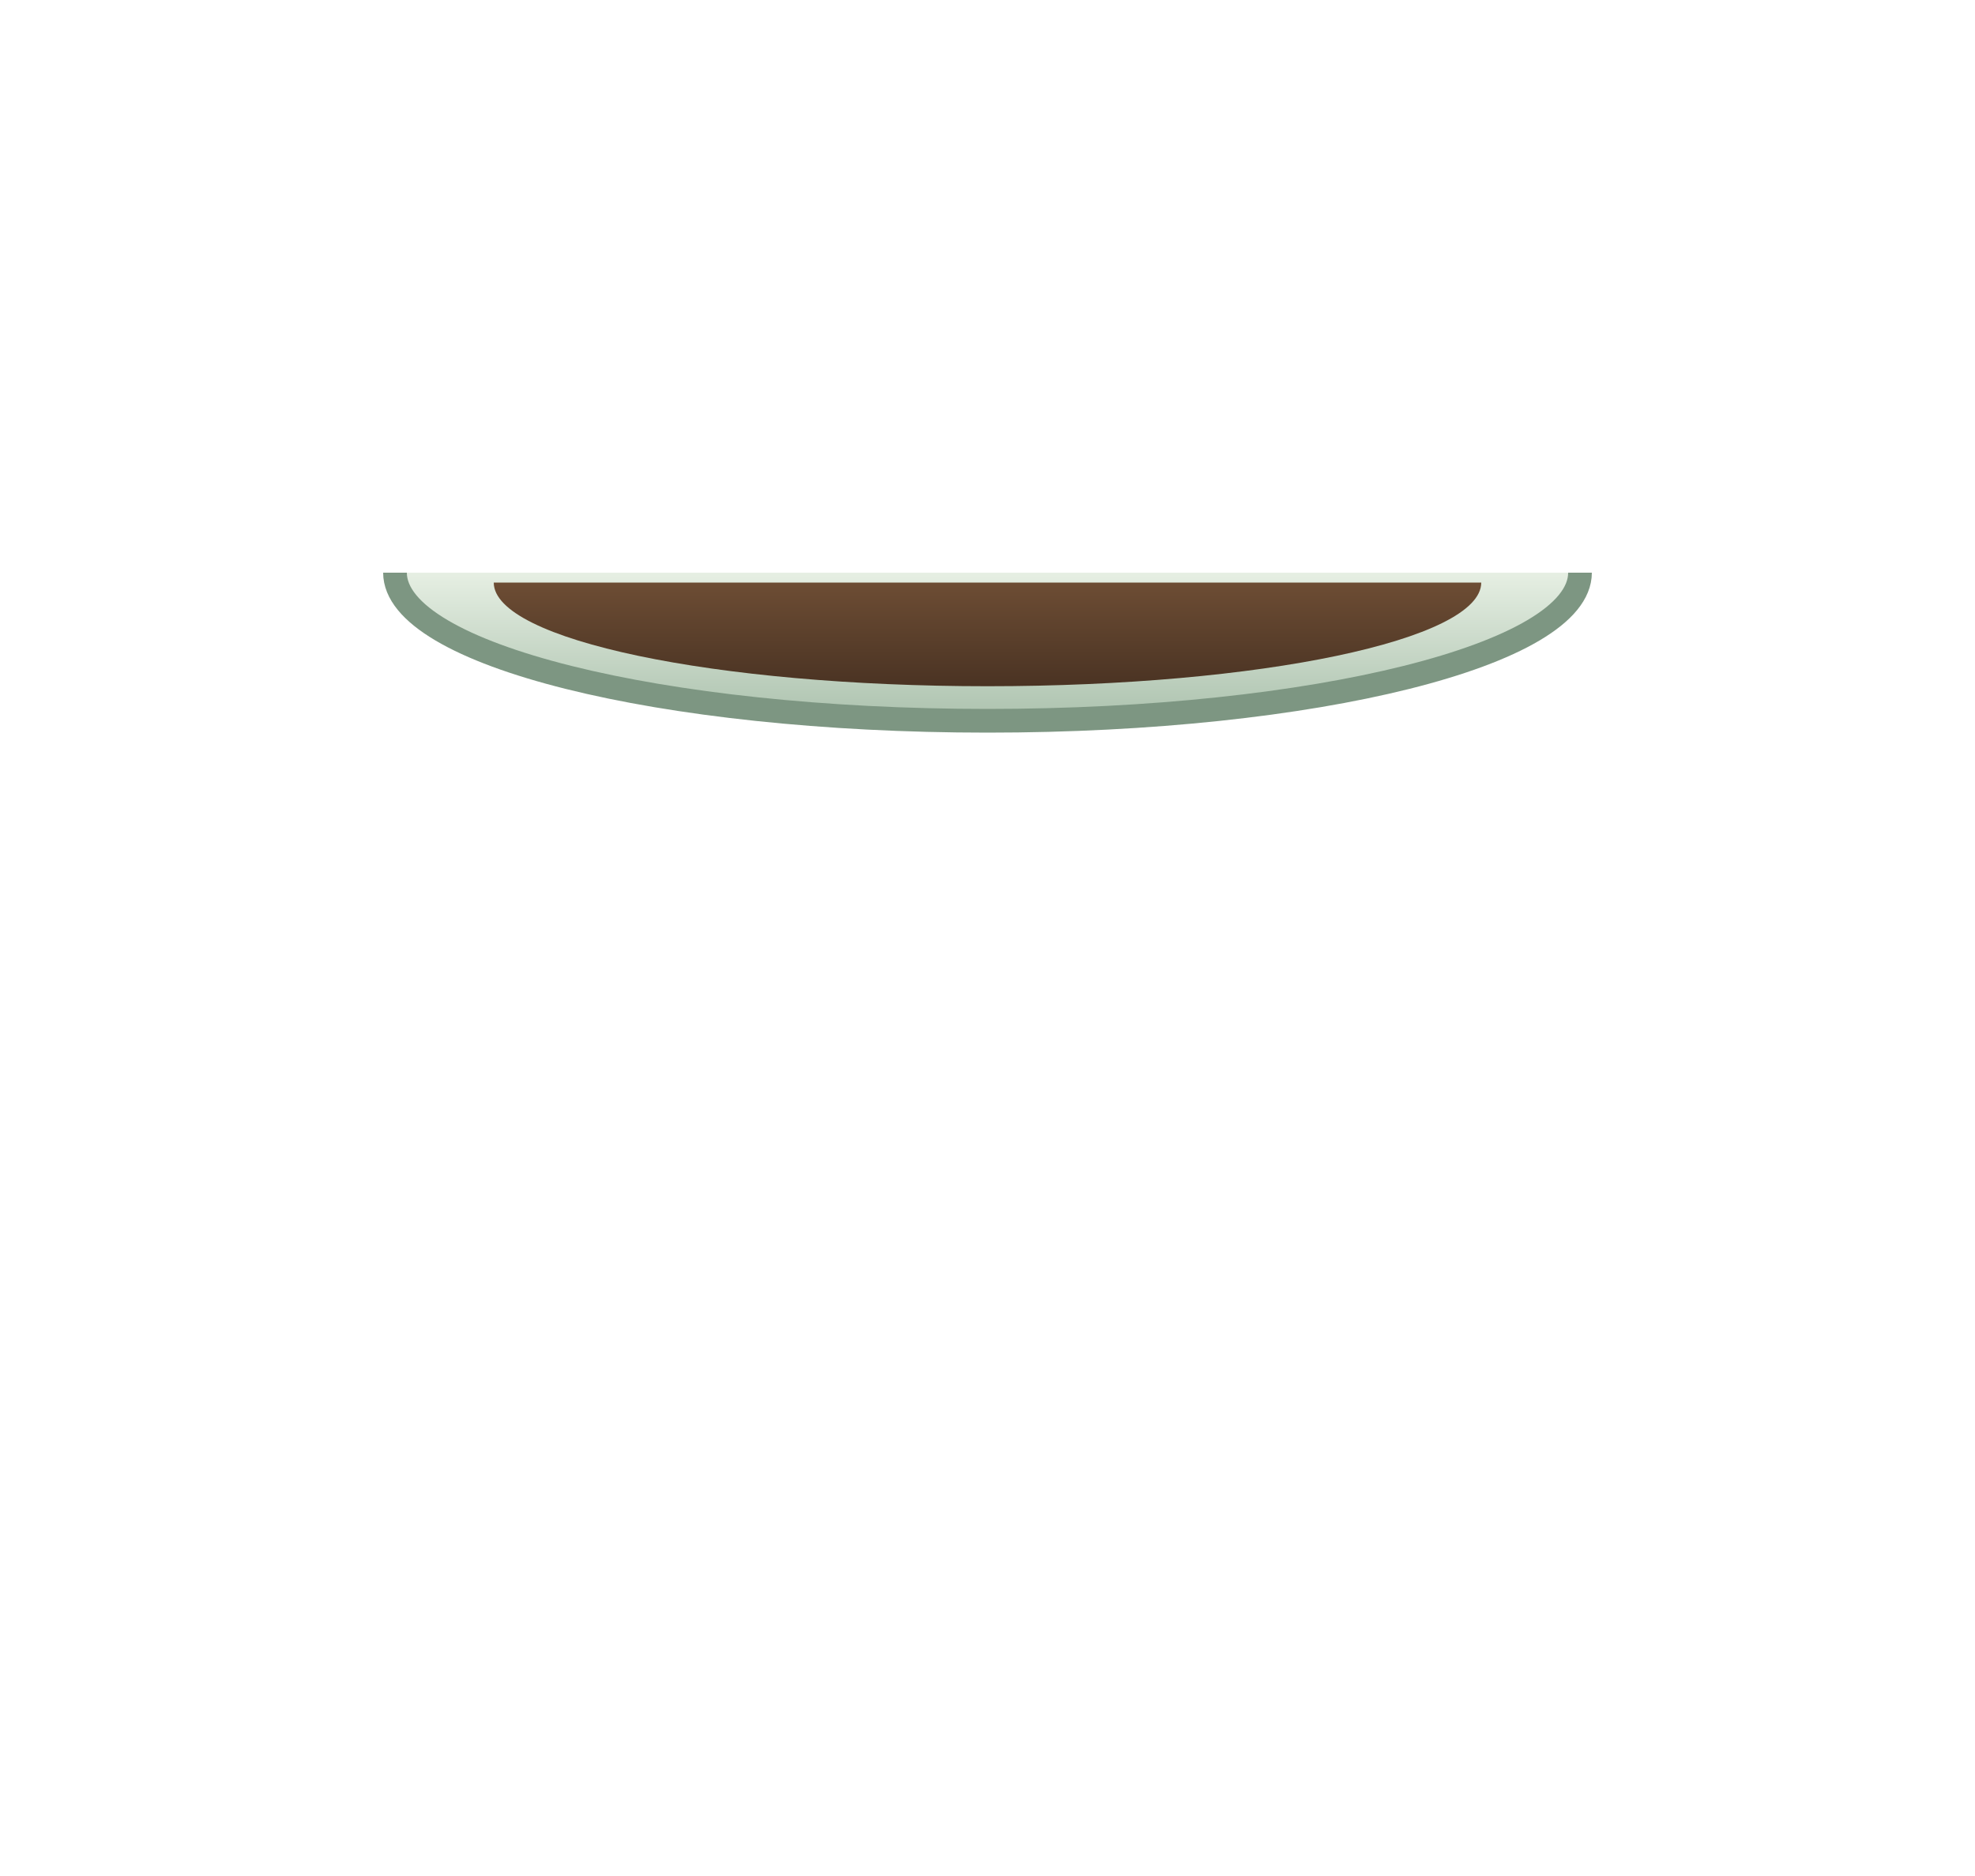
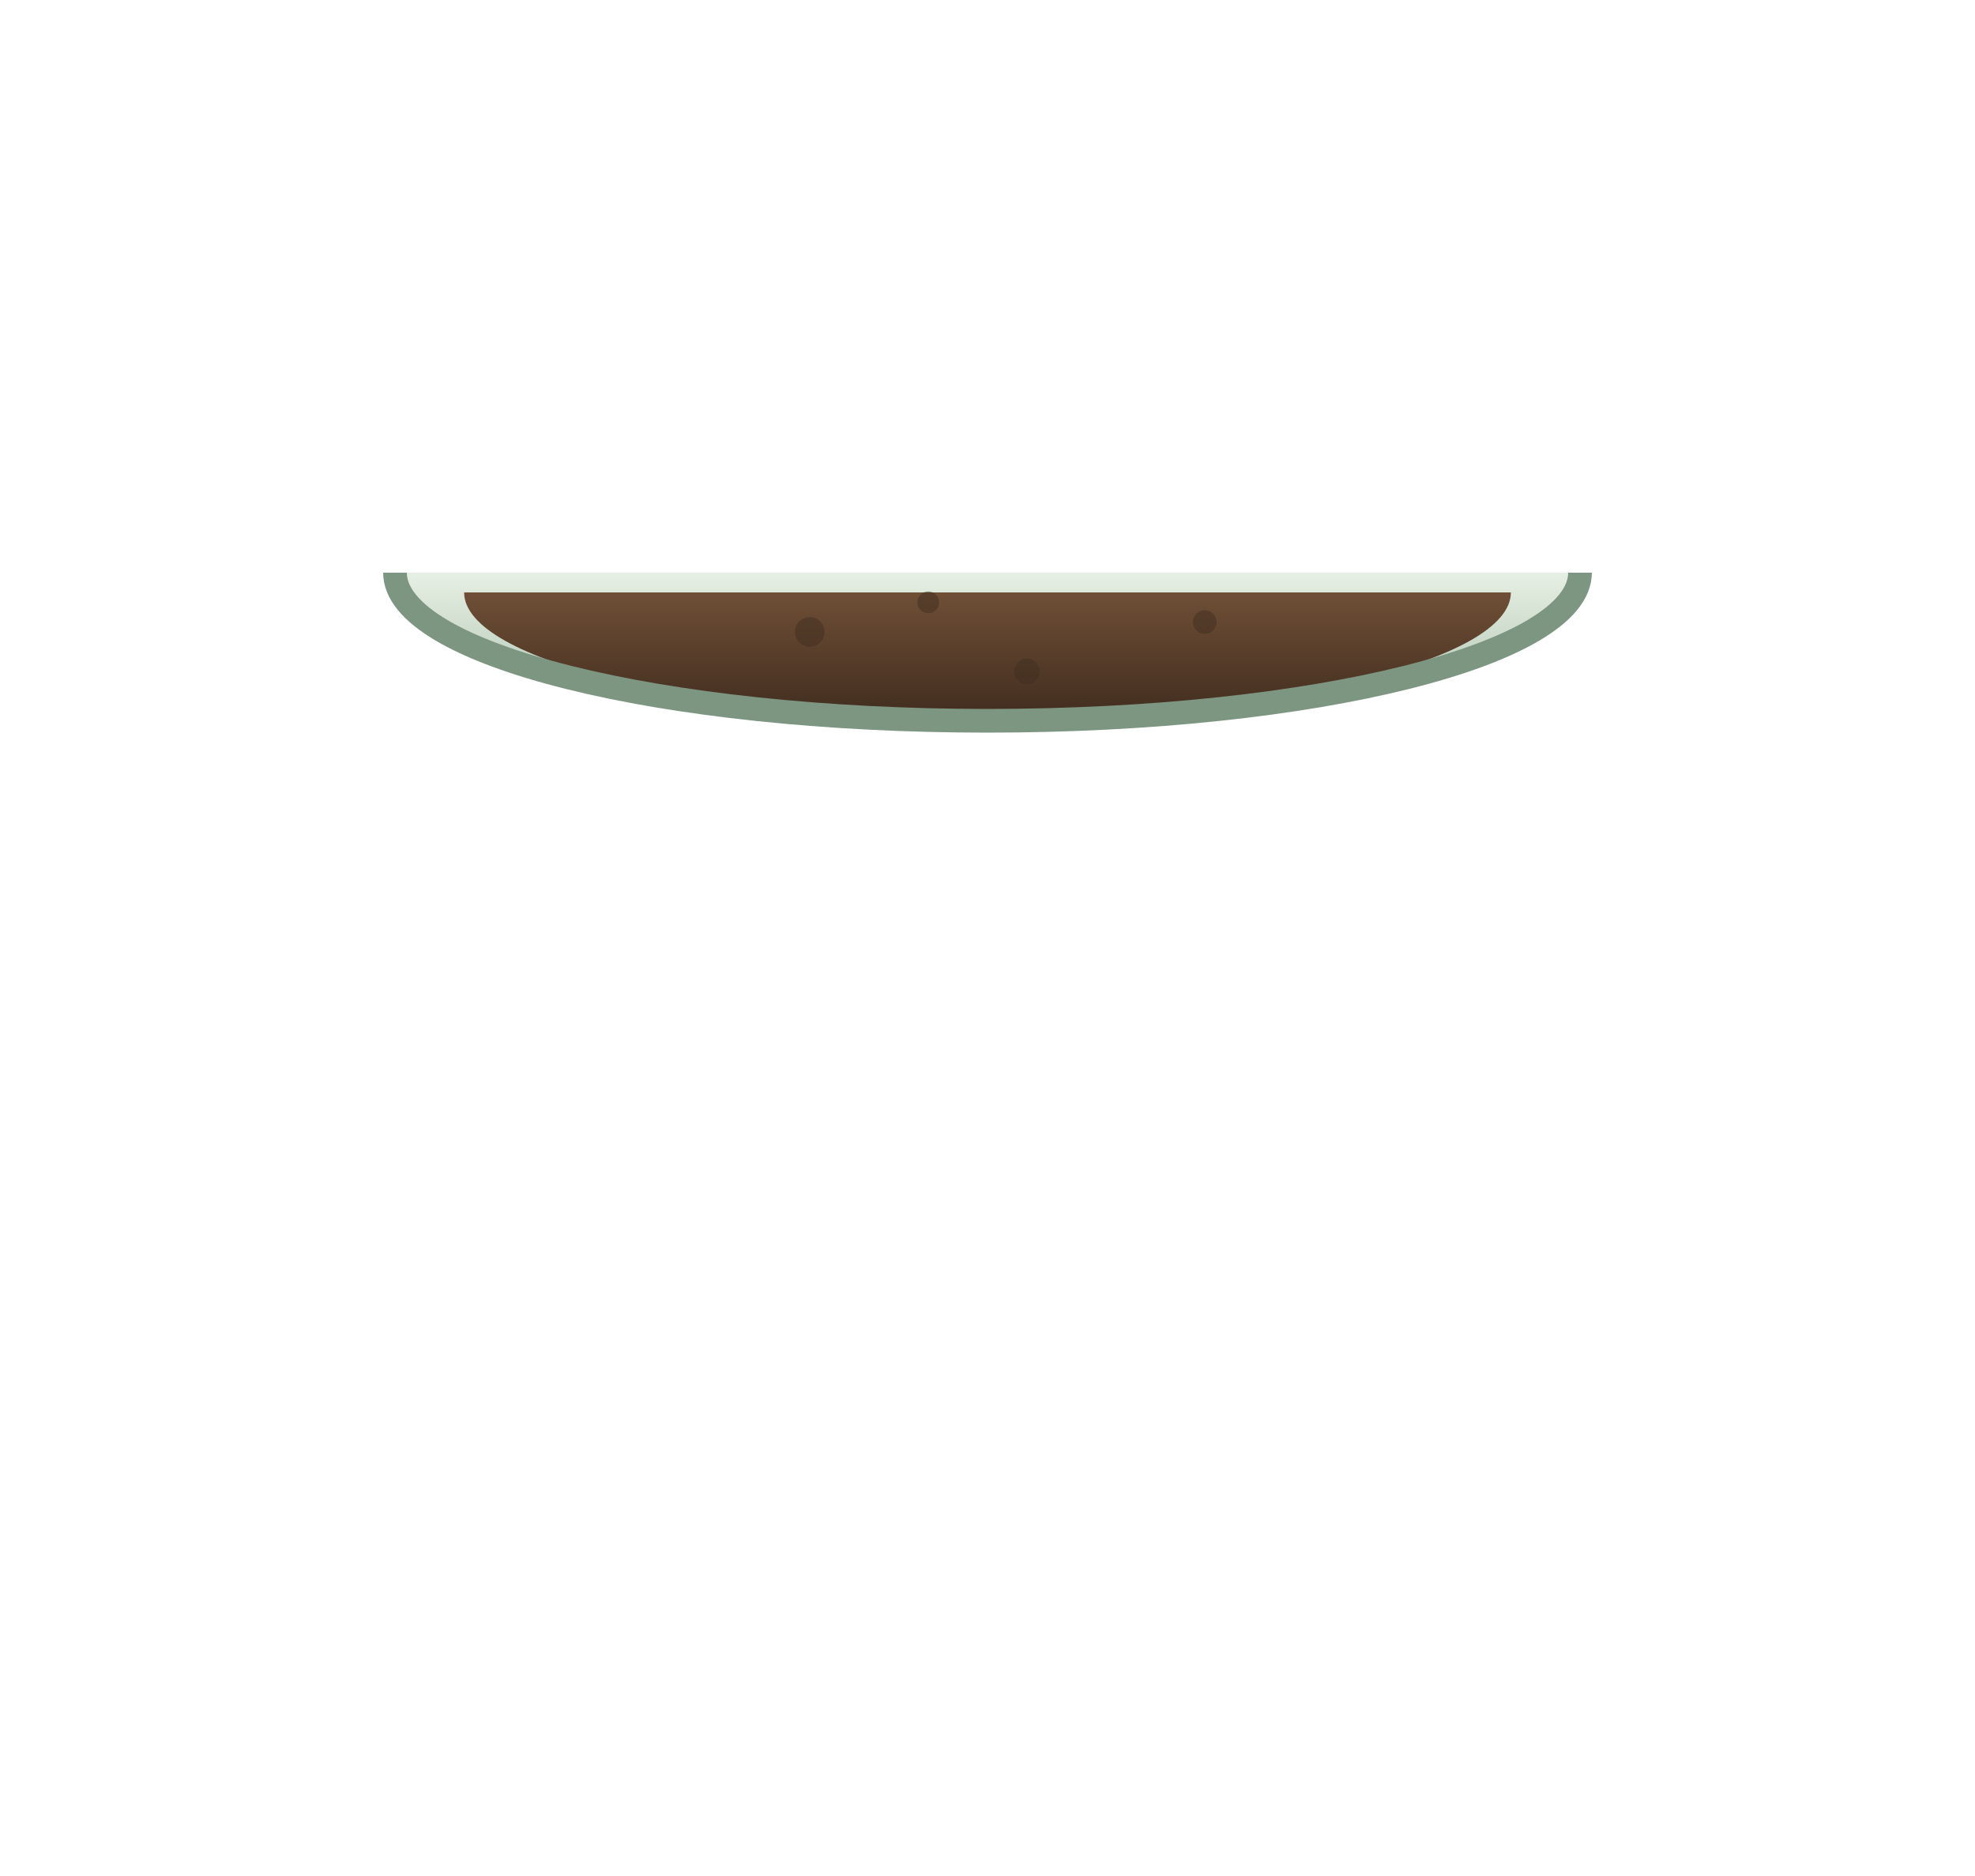
<svg xmlns="http://www.w3.org/2000/svg" viewBox="0 0 200 190" width="200" height="190">
  <defs>
    <linearGradient id="rim" x1="0" y1="0" x2="0" y2="1">
      <stop offset="0" stop-color="#e6efe3" />
      <stop offset="1" stop-color="#acc2ae" />
    </linearGradient>
    <linearGradient id="soilFront" x1="0" y1="0" x2="0" y2="1">
-       <stop offset="0" stop-color="#6d4d34" />
-       <stop offset="1" stop-color="#4a3323" />
+       <stop offset="0" stop-color="#6f4f36" />
+       <stop offset="1" stop-color="#412d1f" />
    </linearGradient>
  </defs>
  <path d="M40 58a60 15 0 0 0 120 0Z" fill="url(#rim)" />
-   <path d="M50 59a50 10.5 0 0 0 100 0Z" fill="url(#soilFront)" />
+   <path d="M47 60a53 12.6 0 0 0 106 0Z" fill="url(#soilFront)" />
+   <g fill="#3f2d20" opacity="0.5">
+     <circle cx="82" cy="64" r="1.5" />
+     <circle cx="104" cy="68" r="1.3" />
+     <circle cx="122" cy="63" r="1.2" />
+     <circle cx="94" cy="61" r="1.1" />
+   </g>
  <path d="M40 58a60 15 0 0 0 120 0" fill="none" stroke="#7d9682" stroke-width="2.4" />
</svg>
